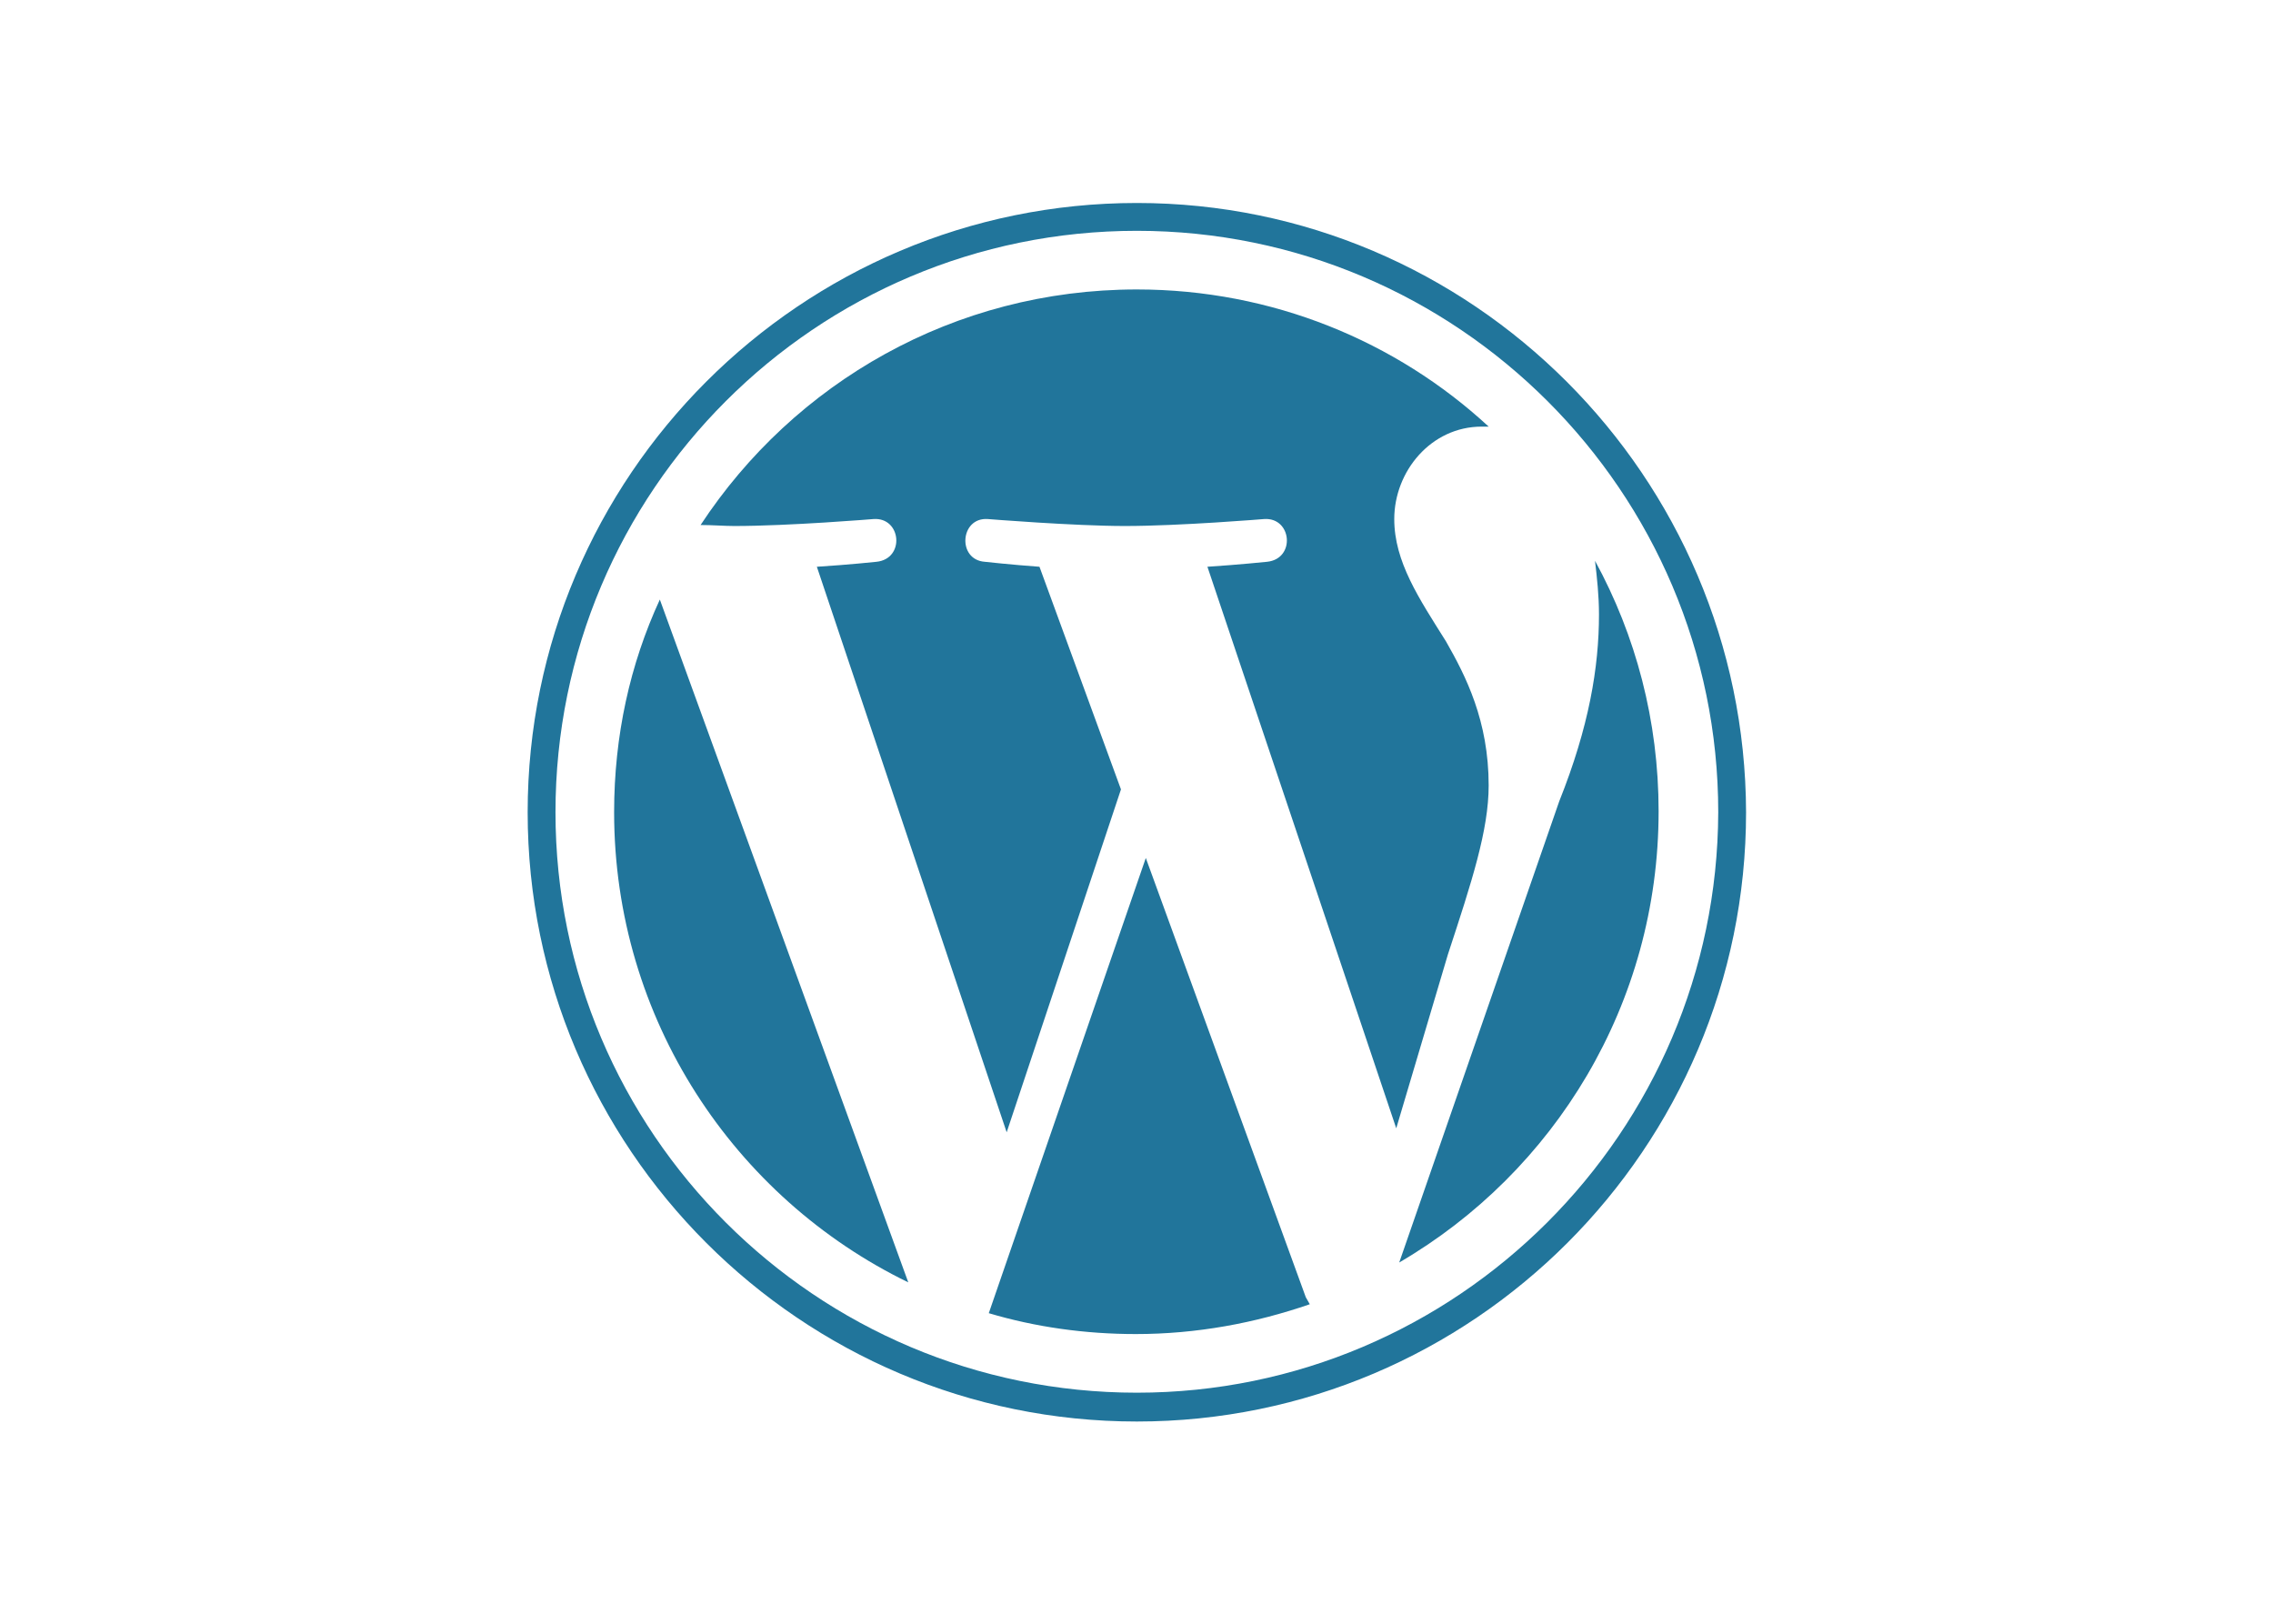
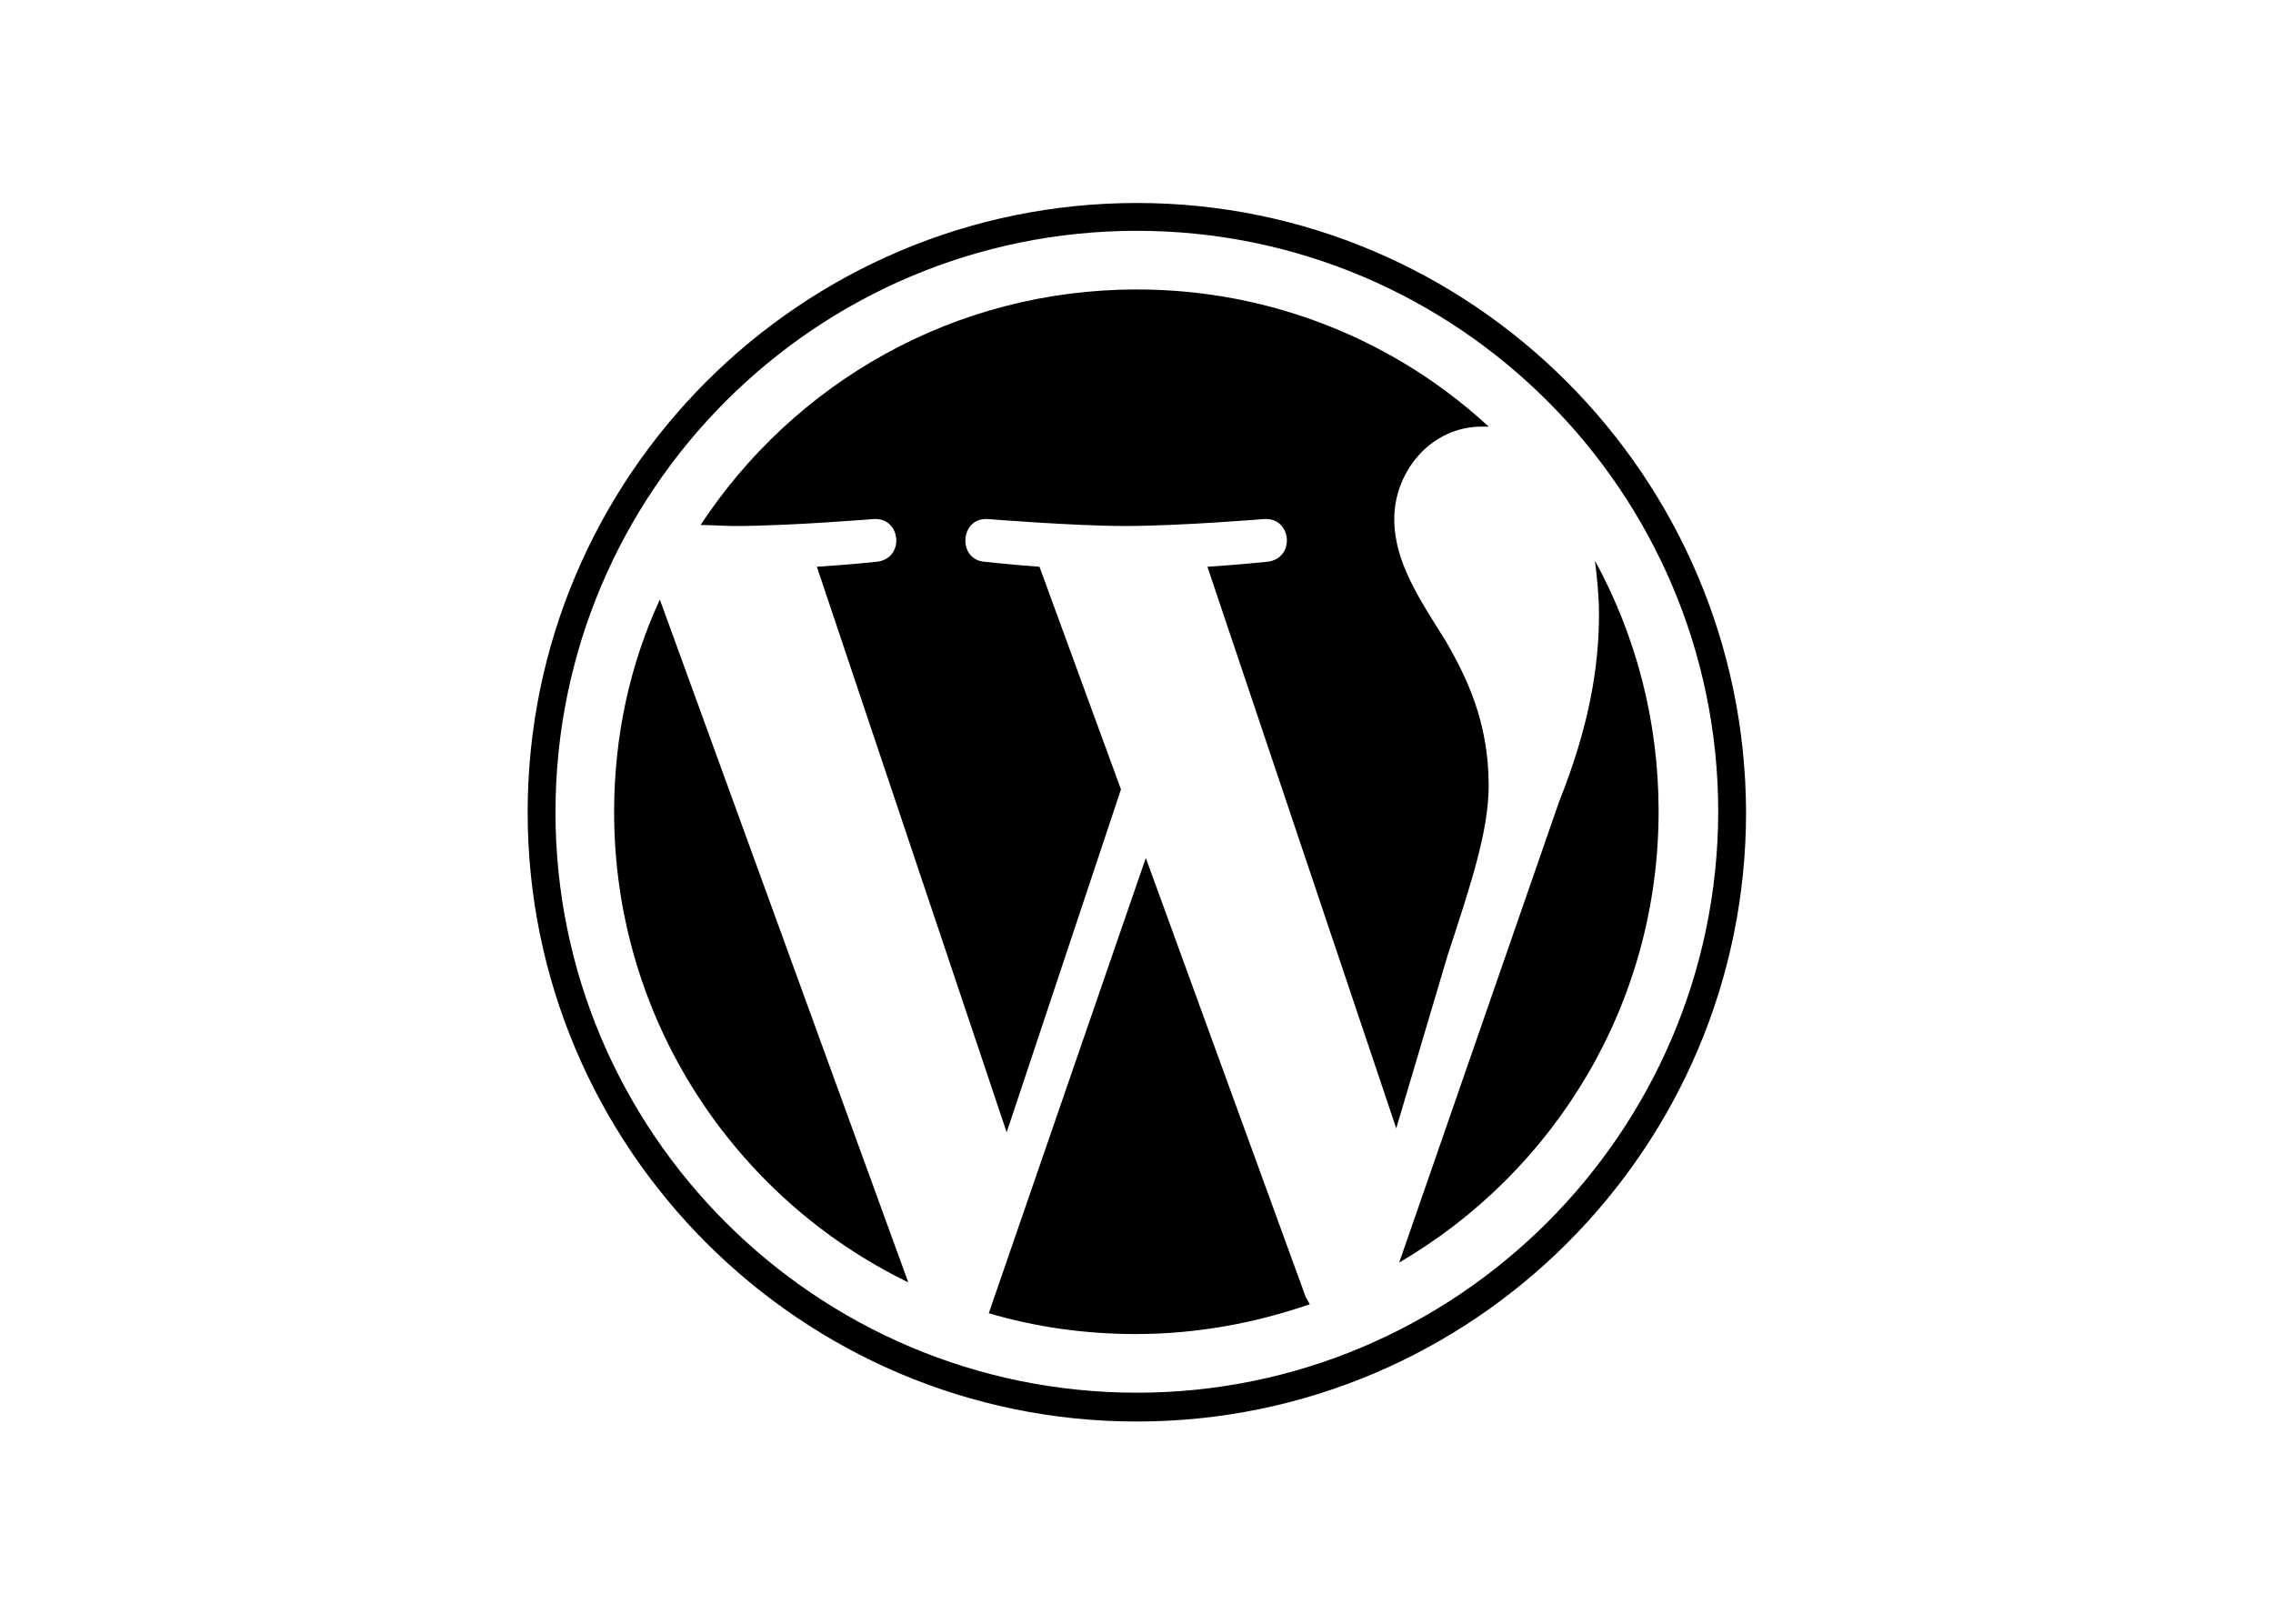
<svg xmlns="http://www.w3.org/2000/svg" version="1.0" id="katman_1" x="0px" y="0px" viewBox="0 0 560 400" style="enable-background:new 0 0 560 400;" xml:space="preserve">
  <style type="text/css">
	.st0{fill:#21759B;}
</style>
  <g transform="matrix(2.44844 0 0 2.44844 130 50.0049)">
-     <path class="st0" d="M8.7,61.3c0,20.8,12.1,38.8,29.6,47.3L13.3,39.9C10.3,46.4,8.7,53.6,8.7,61.3z" />
-     <path class="st0" d="M96.7,58.6c0-6.5-2.3-11-4.3-14.5c-2.7-4.3-5.2-8-5.2-12.3c0-4.8,3.7-9.3,8.8-9.3c0.2,0,0.5,0,0.7,0   C87.4,13.9,74.9,8.7,61.3,8.7c-18.4,0-34.5,9.4-43.9,23.7c1.2,0,2.4,0.1,3.4,0.1c5.5,0,14-0.7,14-0.7c2.8-0.2,3.2,4,0.3,4.3   c0,0-2.8,0.3-6,0.5l19.1,56.9l11.5-34.5l-8.2-22.4c-2.8-0.2-5.5-0.5-5.5-0.5c-2.8-0.2-2.5-4.5,0.3-4.3c0,0,8.7,0.7,13.8,0.7   c5.5,0,14-0.7,14-0.7c2.8-0.2,3.2,4,0.3,4.3c0,0-2.9,0.3-6,0.5l19,56.5l5.2-17.5C95,68.3,96.7,63.1,96.7,58.6L96.7,58.6z" />
-     <path class="st0" d="M62.2,65.9l-15.8,45.8c4.7,1.4,9.7,2.1,14.8,2.1c6.1,0,12-1.1,17.5-3c-0.1-0.2-0.3-0.5-0.4-0.7L62.2,65.9z" />
-     <path class="st0" d="M107.4,36c0.2,1.7,0.4,3.5,0.4,5.4c0,5.3-1,11.3-4,18.8l-16.1,46.4c15.6-9.1,26.1-26,26.1-45.4   C113.8,52.1,111.5,43.5,107.4,36L107.4,36z" />
-     <path class="st0" d="M61.3,0C27.5,0,0,27.5,0,61.3c0,33.8,27.5,61.3,61.3,61.3c33.8,0,61.3-27.5,61.3-61.3C122.5,27.5,95,0,61.3,0z    M61.3,119.7C29,119.7,2.8,93.5,2.8,61.3C2.8,29,29,2.8,61.3,2.8c32.2,0,58.5,26.2,58.5,58.5C119.7,93.5,93.5,119.7,61.3,119.7z" />
+     <path className="st0" d="M8.7,61.3c0,20.8,12.1,38.8,29.6,47.3L13.3,39.9C10.3,46.4,8.7,53.6,8.7,61.3z" />
+     <path className="st0" d="M96.7,58.6c0-6.5-2.3-11-4.3-14.5c-2.7-4.3-5.2-8-5.2-12.3c0-4.8,3.7-9.3,8.8-9.3c0.2,0,0.5,0,0.7,0   C87.4,13.9,74.9,8.7,61.3,8.7c-18.4,0-34.5,9.4-43.9,23.7c1.2,0,2.4,0.1,3.4,0.1c5.5,0,14-0.7,14-0.7c2.8-0.2,3.2,4,0.3,4.3   c0,0-2.8,0.3-6,0.5l19.1,56.9l11.5-34.5l-8.2-22.4c-2.8-0.2-5.5-0.5-5.5-0.5c-2.8-0.2-2.5-4.5,0.3-4.3c0,0,8.7,0.7,13.8,0.7   c5.5,0,14-0.7,14-0.7c2.8-0.2,3.2,4,0.3,4.3c0,0-2.9,0.3-6,0.5l19,56.5l5.2-17.5C95,68.3,96.7,63.1,96.7,58.6L96.7,58.6z" />
+     <path className="st0" d="M62.2,65.9l-15.8,45.8c4.7,1.4,9.7,2.1,14.8,2.1c6.1,0,12-1.1,17.5-3c-0.1-0.2-0.3-0.5-0.4-0.7L62.2,65.9z" />
+     <path className="st0" d="M107.4,36c0.2,1.7,0.4,3.5,0.4,5.4c0,5.3-1,11.3-4,18.8l-16.1,46.4c15.6-9.1,26.1-26,26.1-45.4   C113.8,52.1,111.5,43.5,107.4,36L107.4,36z" />
+     <path className="st0" d="M61.3,0C27.5,0,0,27.5,0,61.3c0,33.8,27.5,61.3,61.3,61.3c33.8,0,61.3-27.5,61.3-61.3C122.5,27.5,95,0,61.3,0z    M61.3,119.7C29,119.7,2.8,93.5,2.8,61.3C2.8,29,29,2.8,61.3,2.8c32.2,0,58.5,26.2,58.5,58.5C119.7,93.5,93.5,119.7,61.3,119.7z" />
  </g>
</svg>
